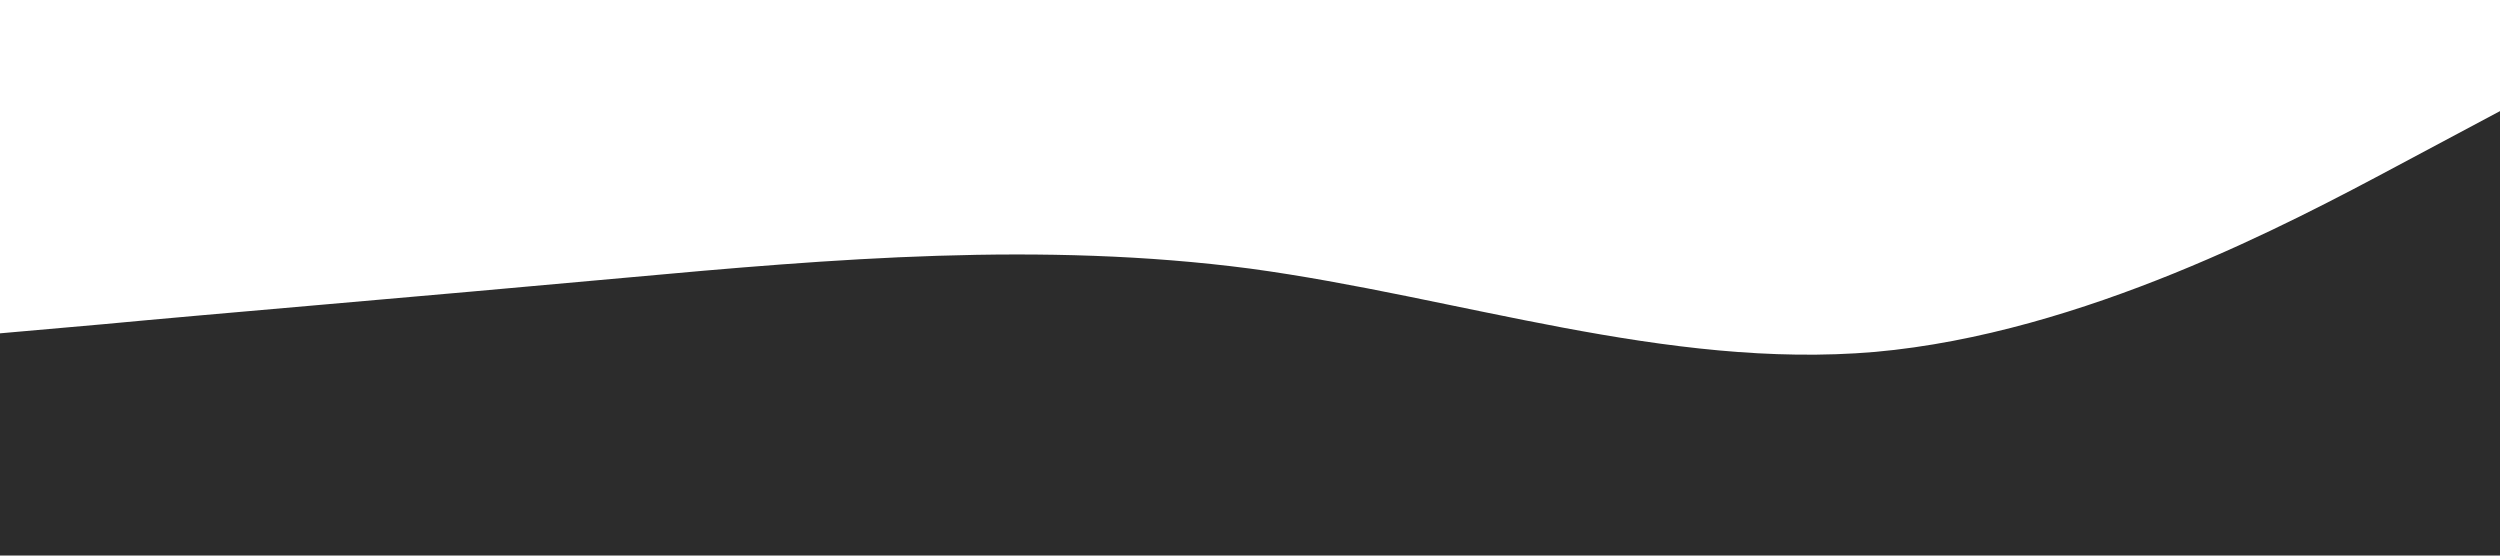
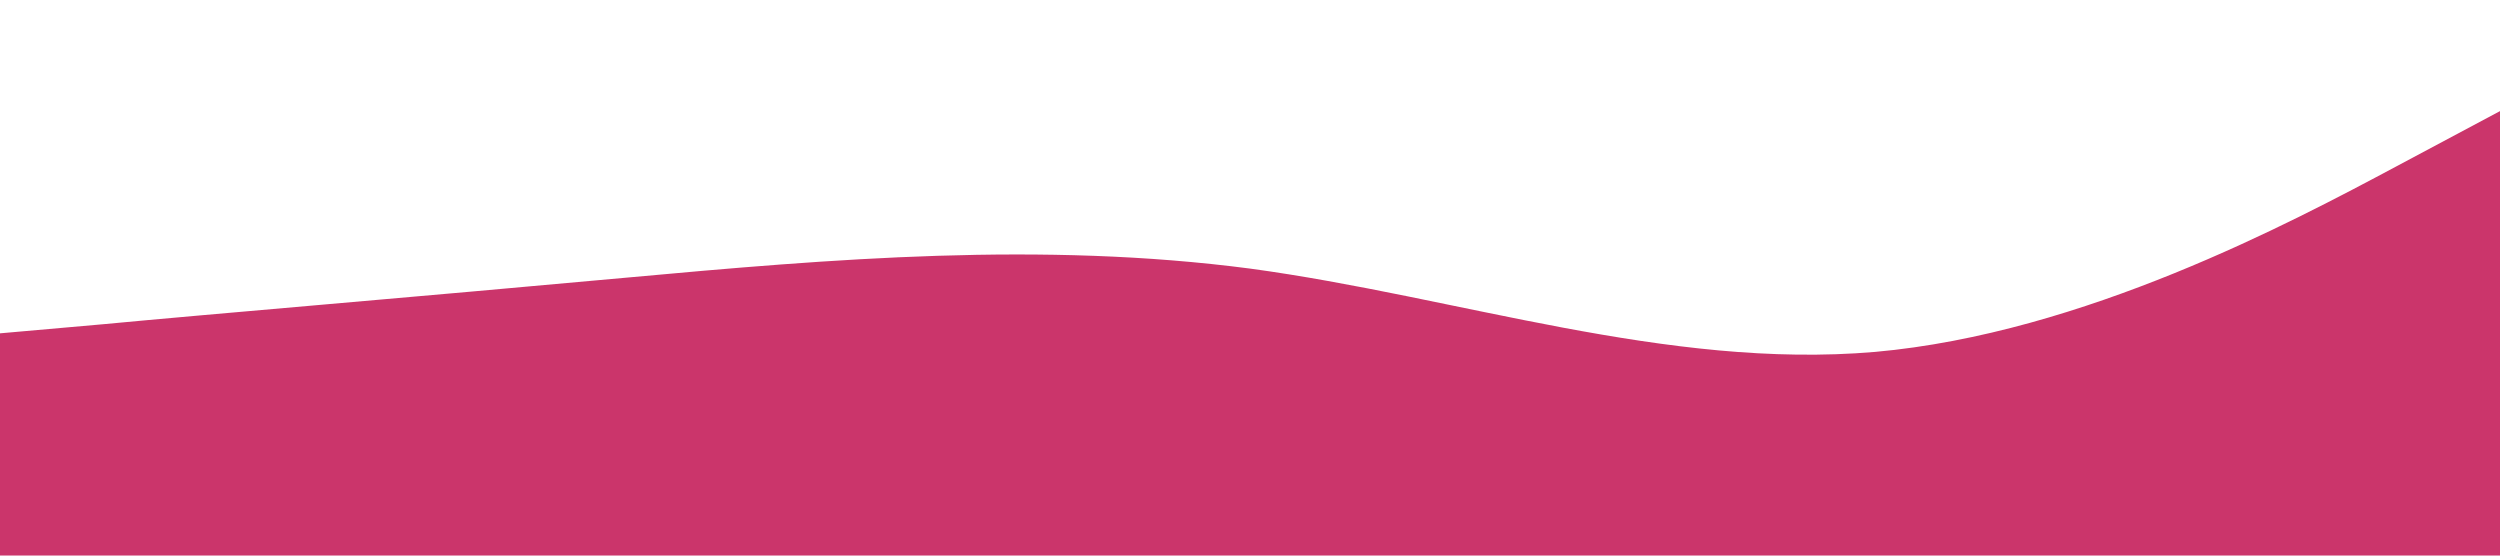
<svg xmlns="http://www.w3.org/2000/svg" viewBox="0 0 1440 320">
-   <path fill="#2c2c2c" fill-opacity="1" d="M0,192L60,186.7C120,181,240,171,360,160C480,149,600,139,720,154.7C840,171,960,213,1080,202.7C1200,192,1320,128,1380,96L1440,64L1440,320L1380,320C1320,320,1200,320,1080,320C960,320,840,320,720,320C600,320,480,320,360,320C240,320,120,320,60,320L0,320Z" />
+   <path fill="#CB356B" fill-opacity="1" d="M0,192L60,186.7C120,181,240,171,360,160C480,149,600,139,720,154.7C840,171,960,213,1080,202.7C1200,192,1320,128,1380,96L1440,64L1440,320L1380,320C1320,320,1200,320,1080,320C960,320,840,320,720,320C600,320,480,320,360,320C240,320,120,320,60,320L0,320Z" />
</svg>
